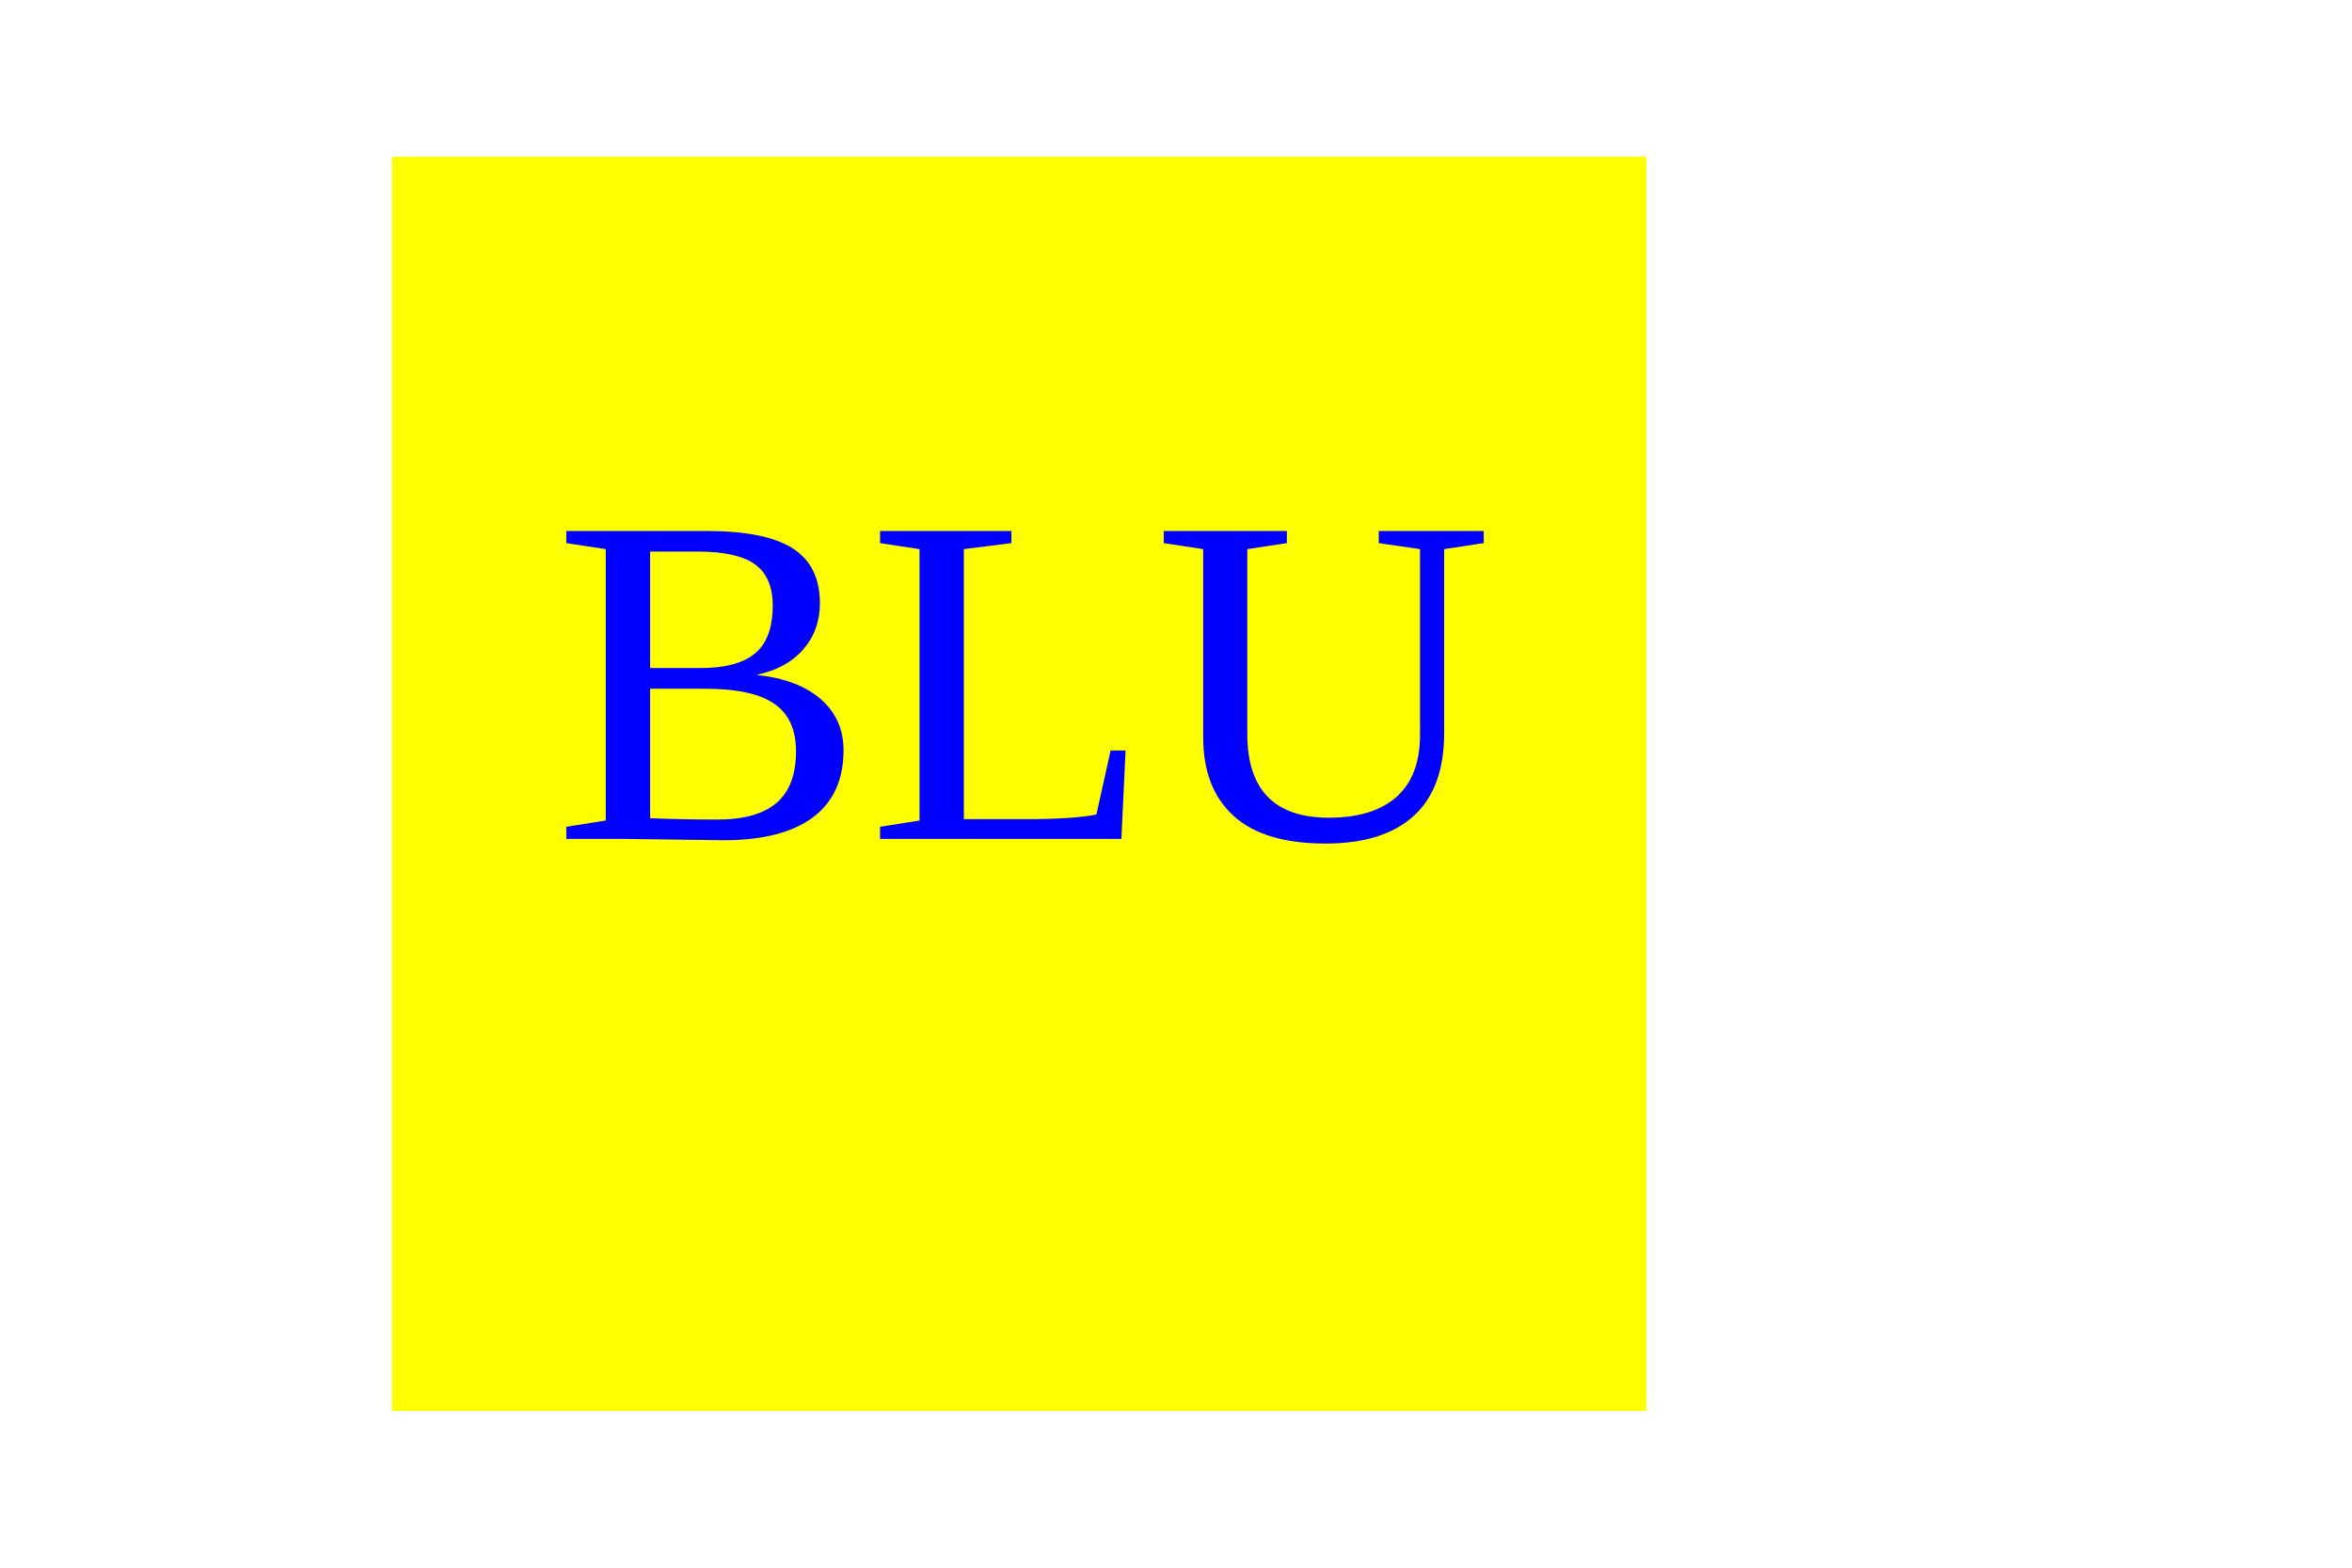
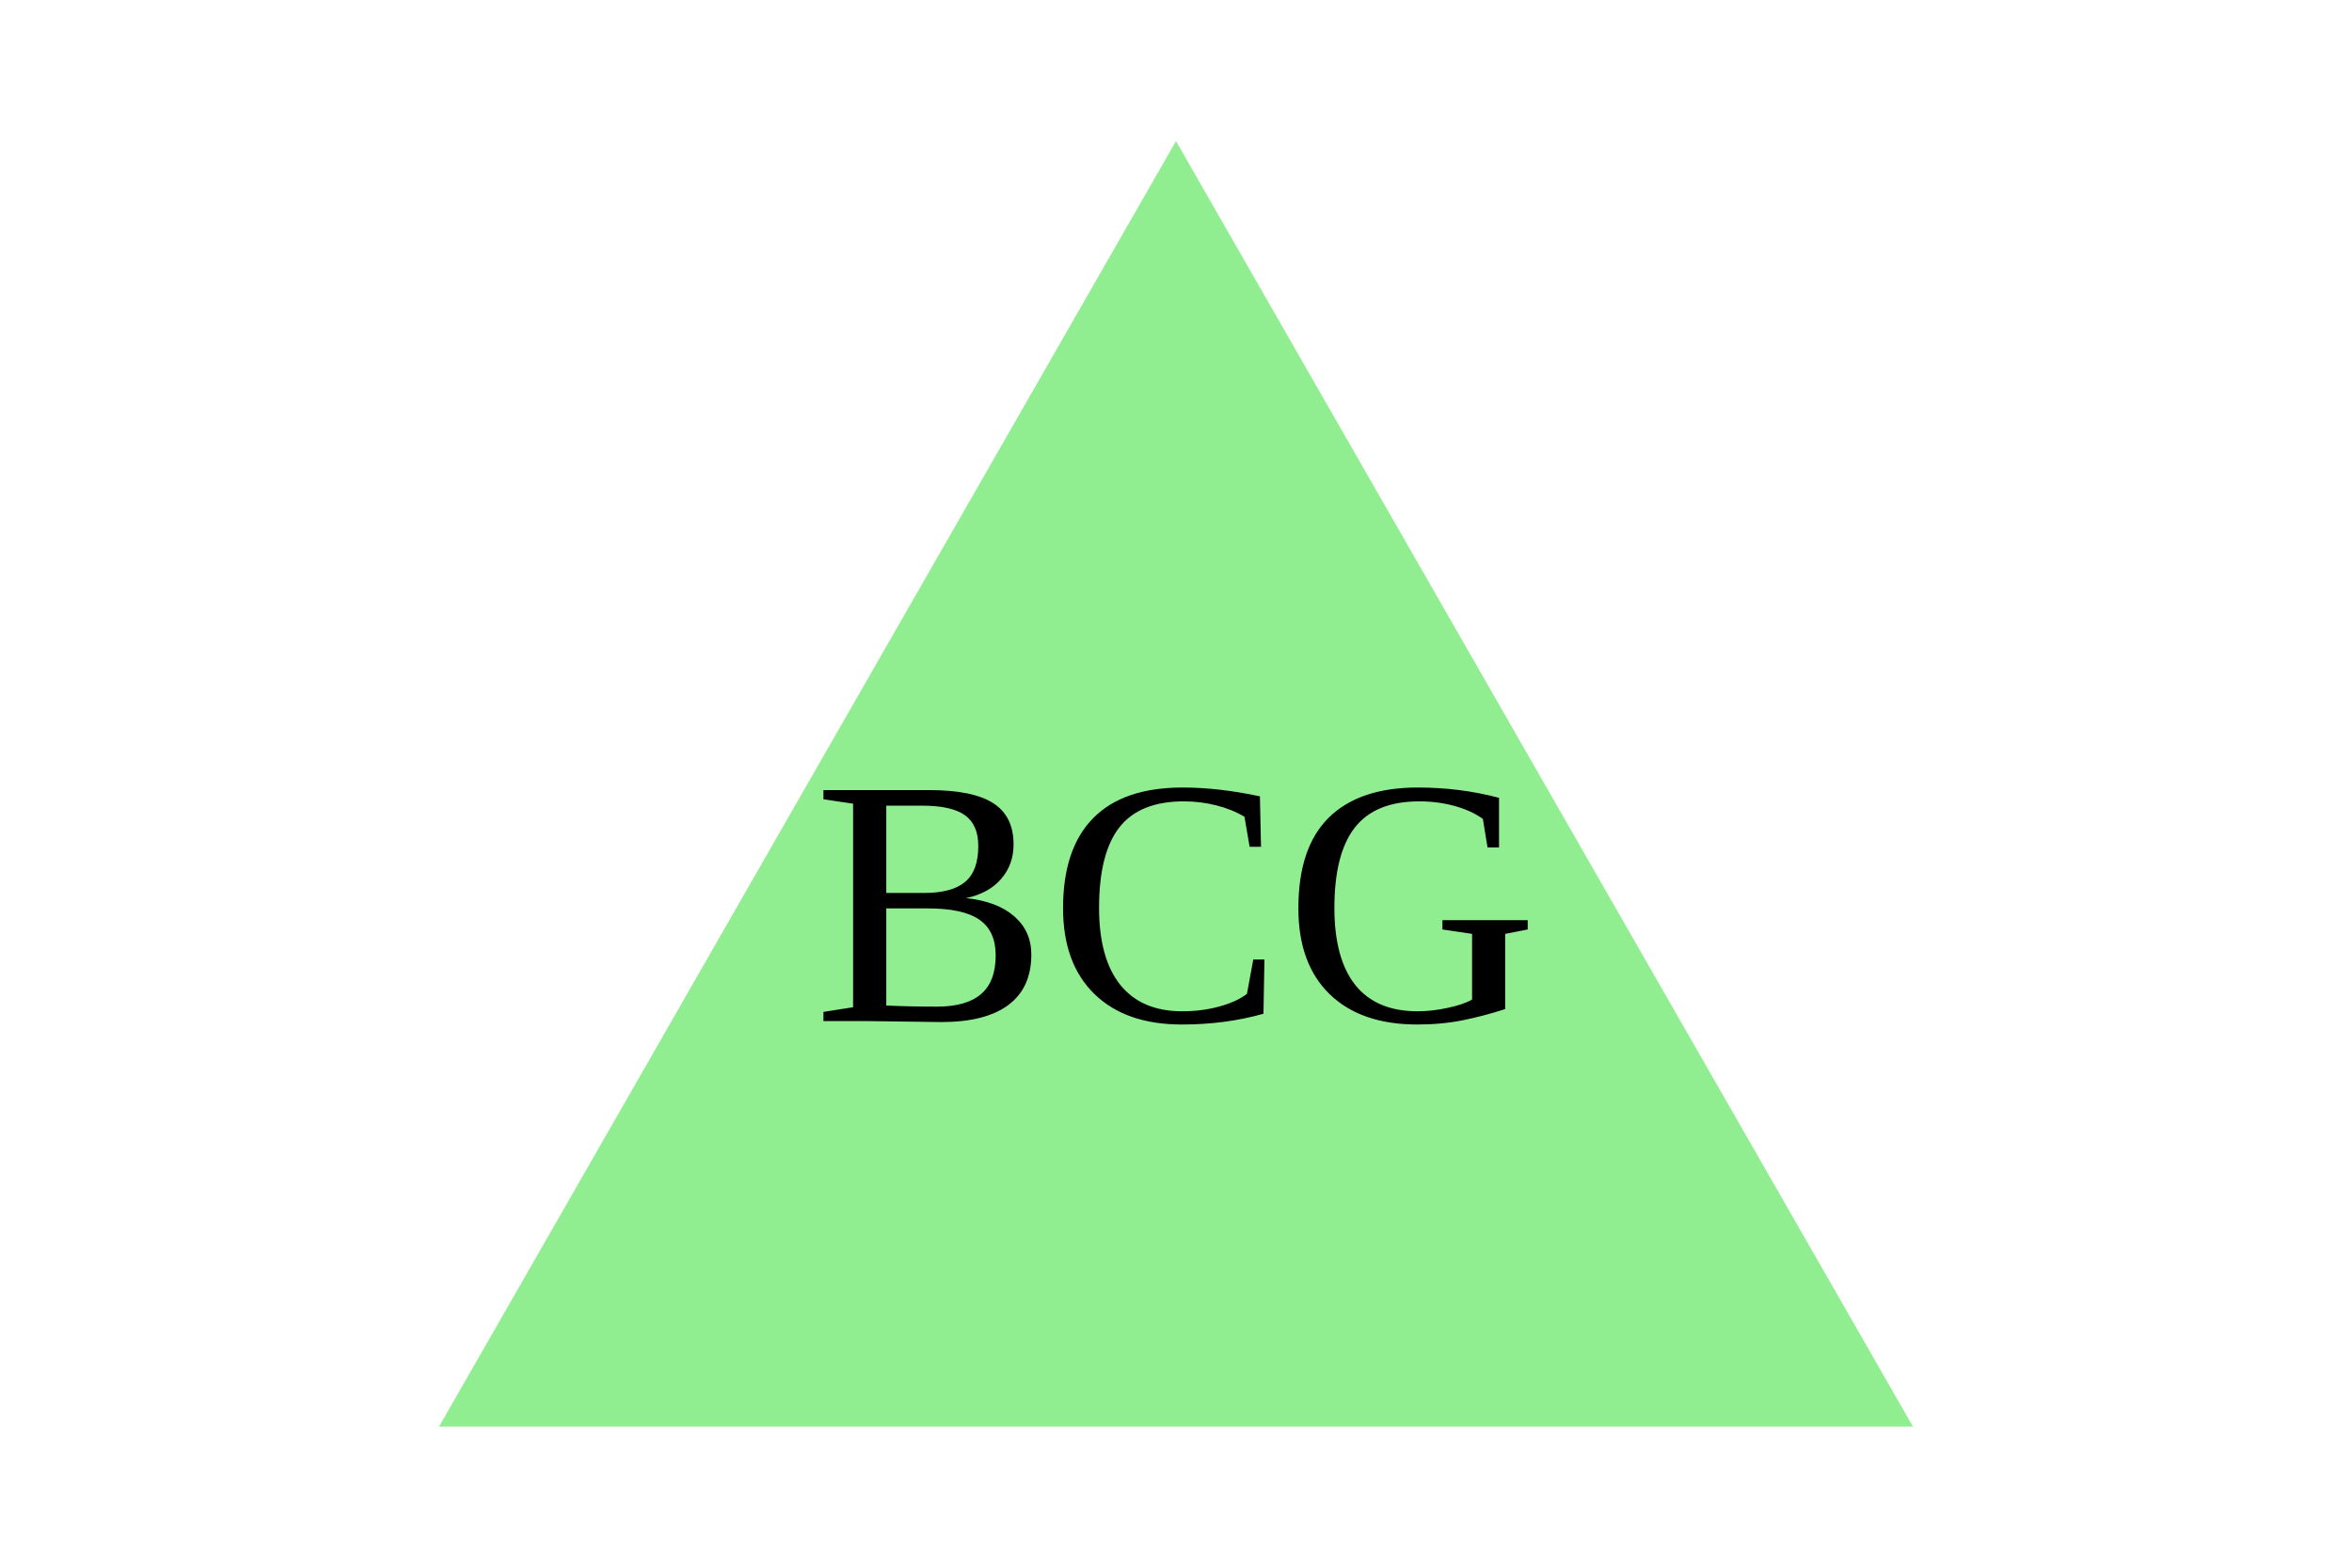
<svg xmlns="http://www.w3.org/2000/svg" version="1.1" width="300" height="200">
-   <rect x="50" y="20" width="160" height="160" fill="yellow" />
-   <text x="43.5%" y="60%" font-size="60px" dominant-baseline="text-bottom" text-anchor="middle" fill="blue">BLU</text>
+   <polygon points="150, 18 244, 182 56, 182" fill="LightGreen" />
+   <text x="50%" y="70%" font-size="45px" dominant-baseline="text-bottom" rotate="9" text-anchor="middle" fill="undefined">BCG</text>
</svg>
